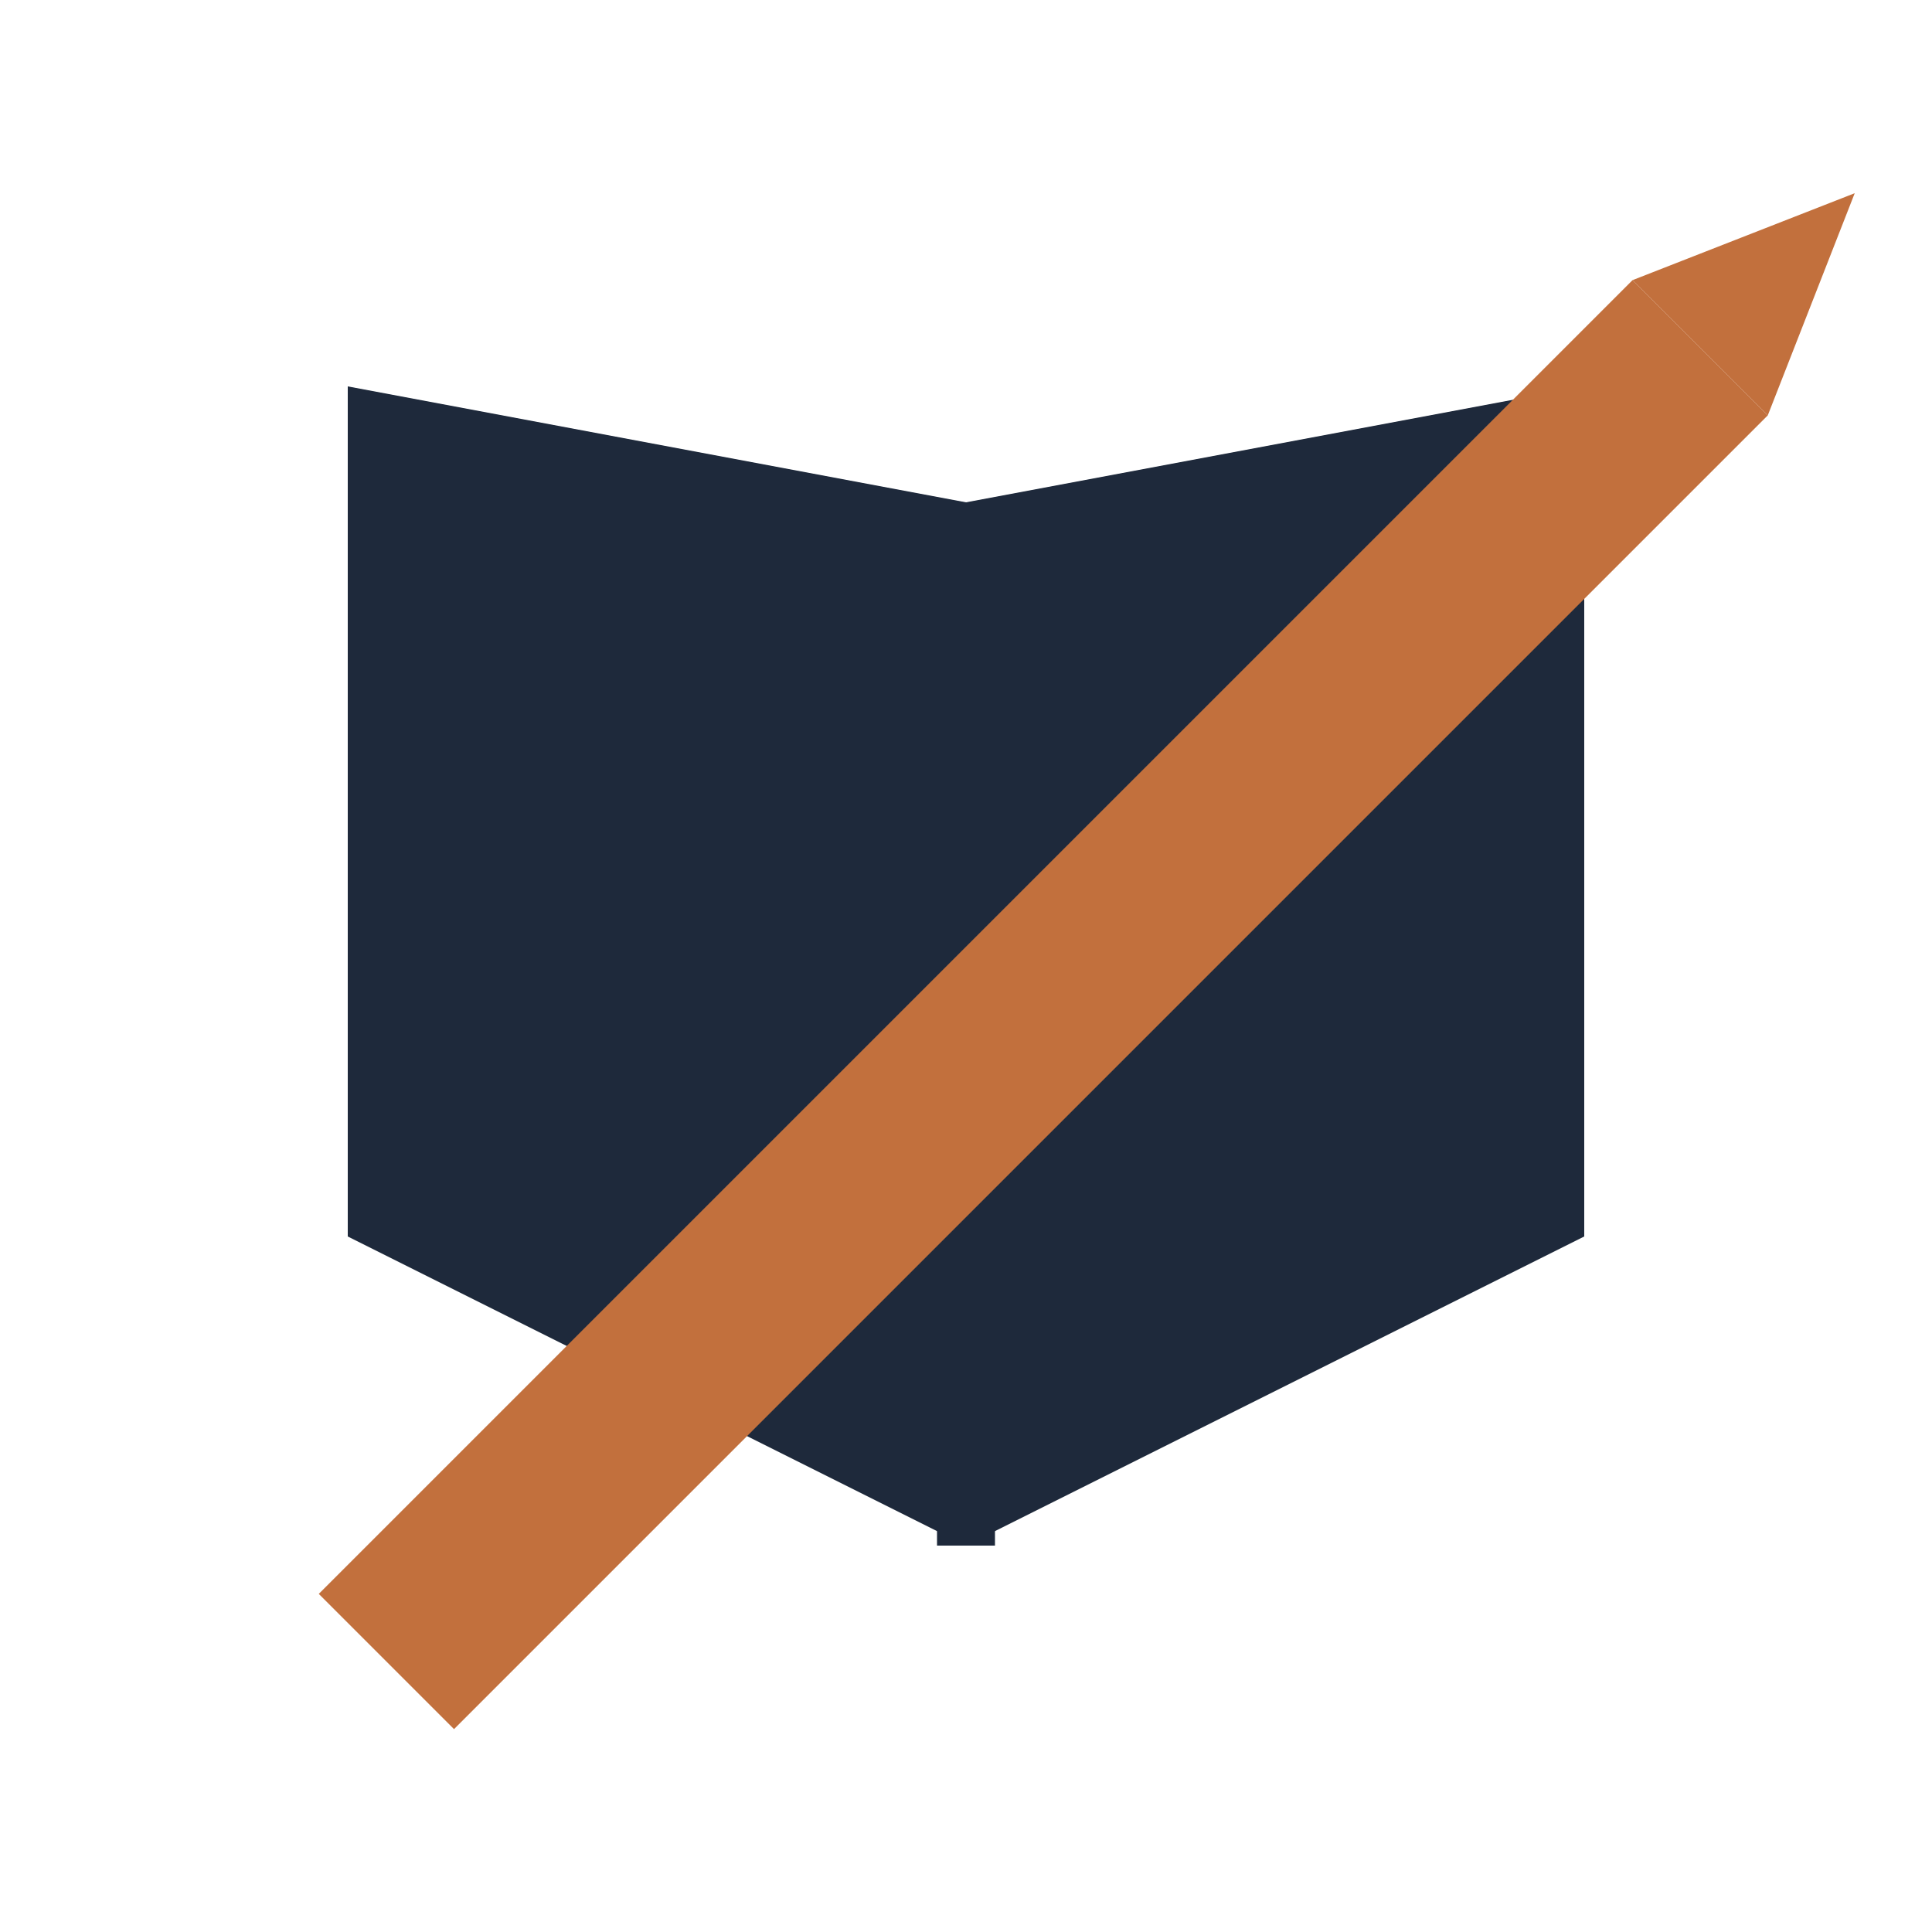
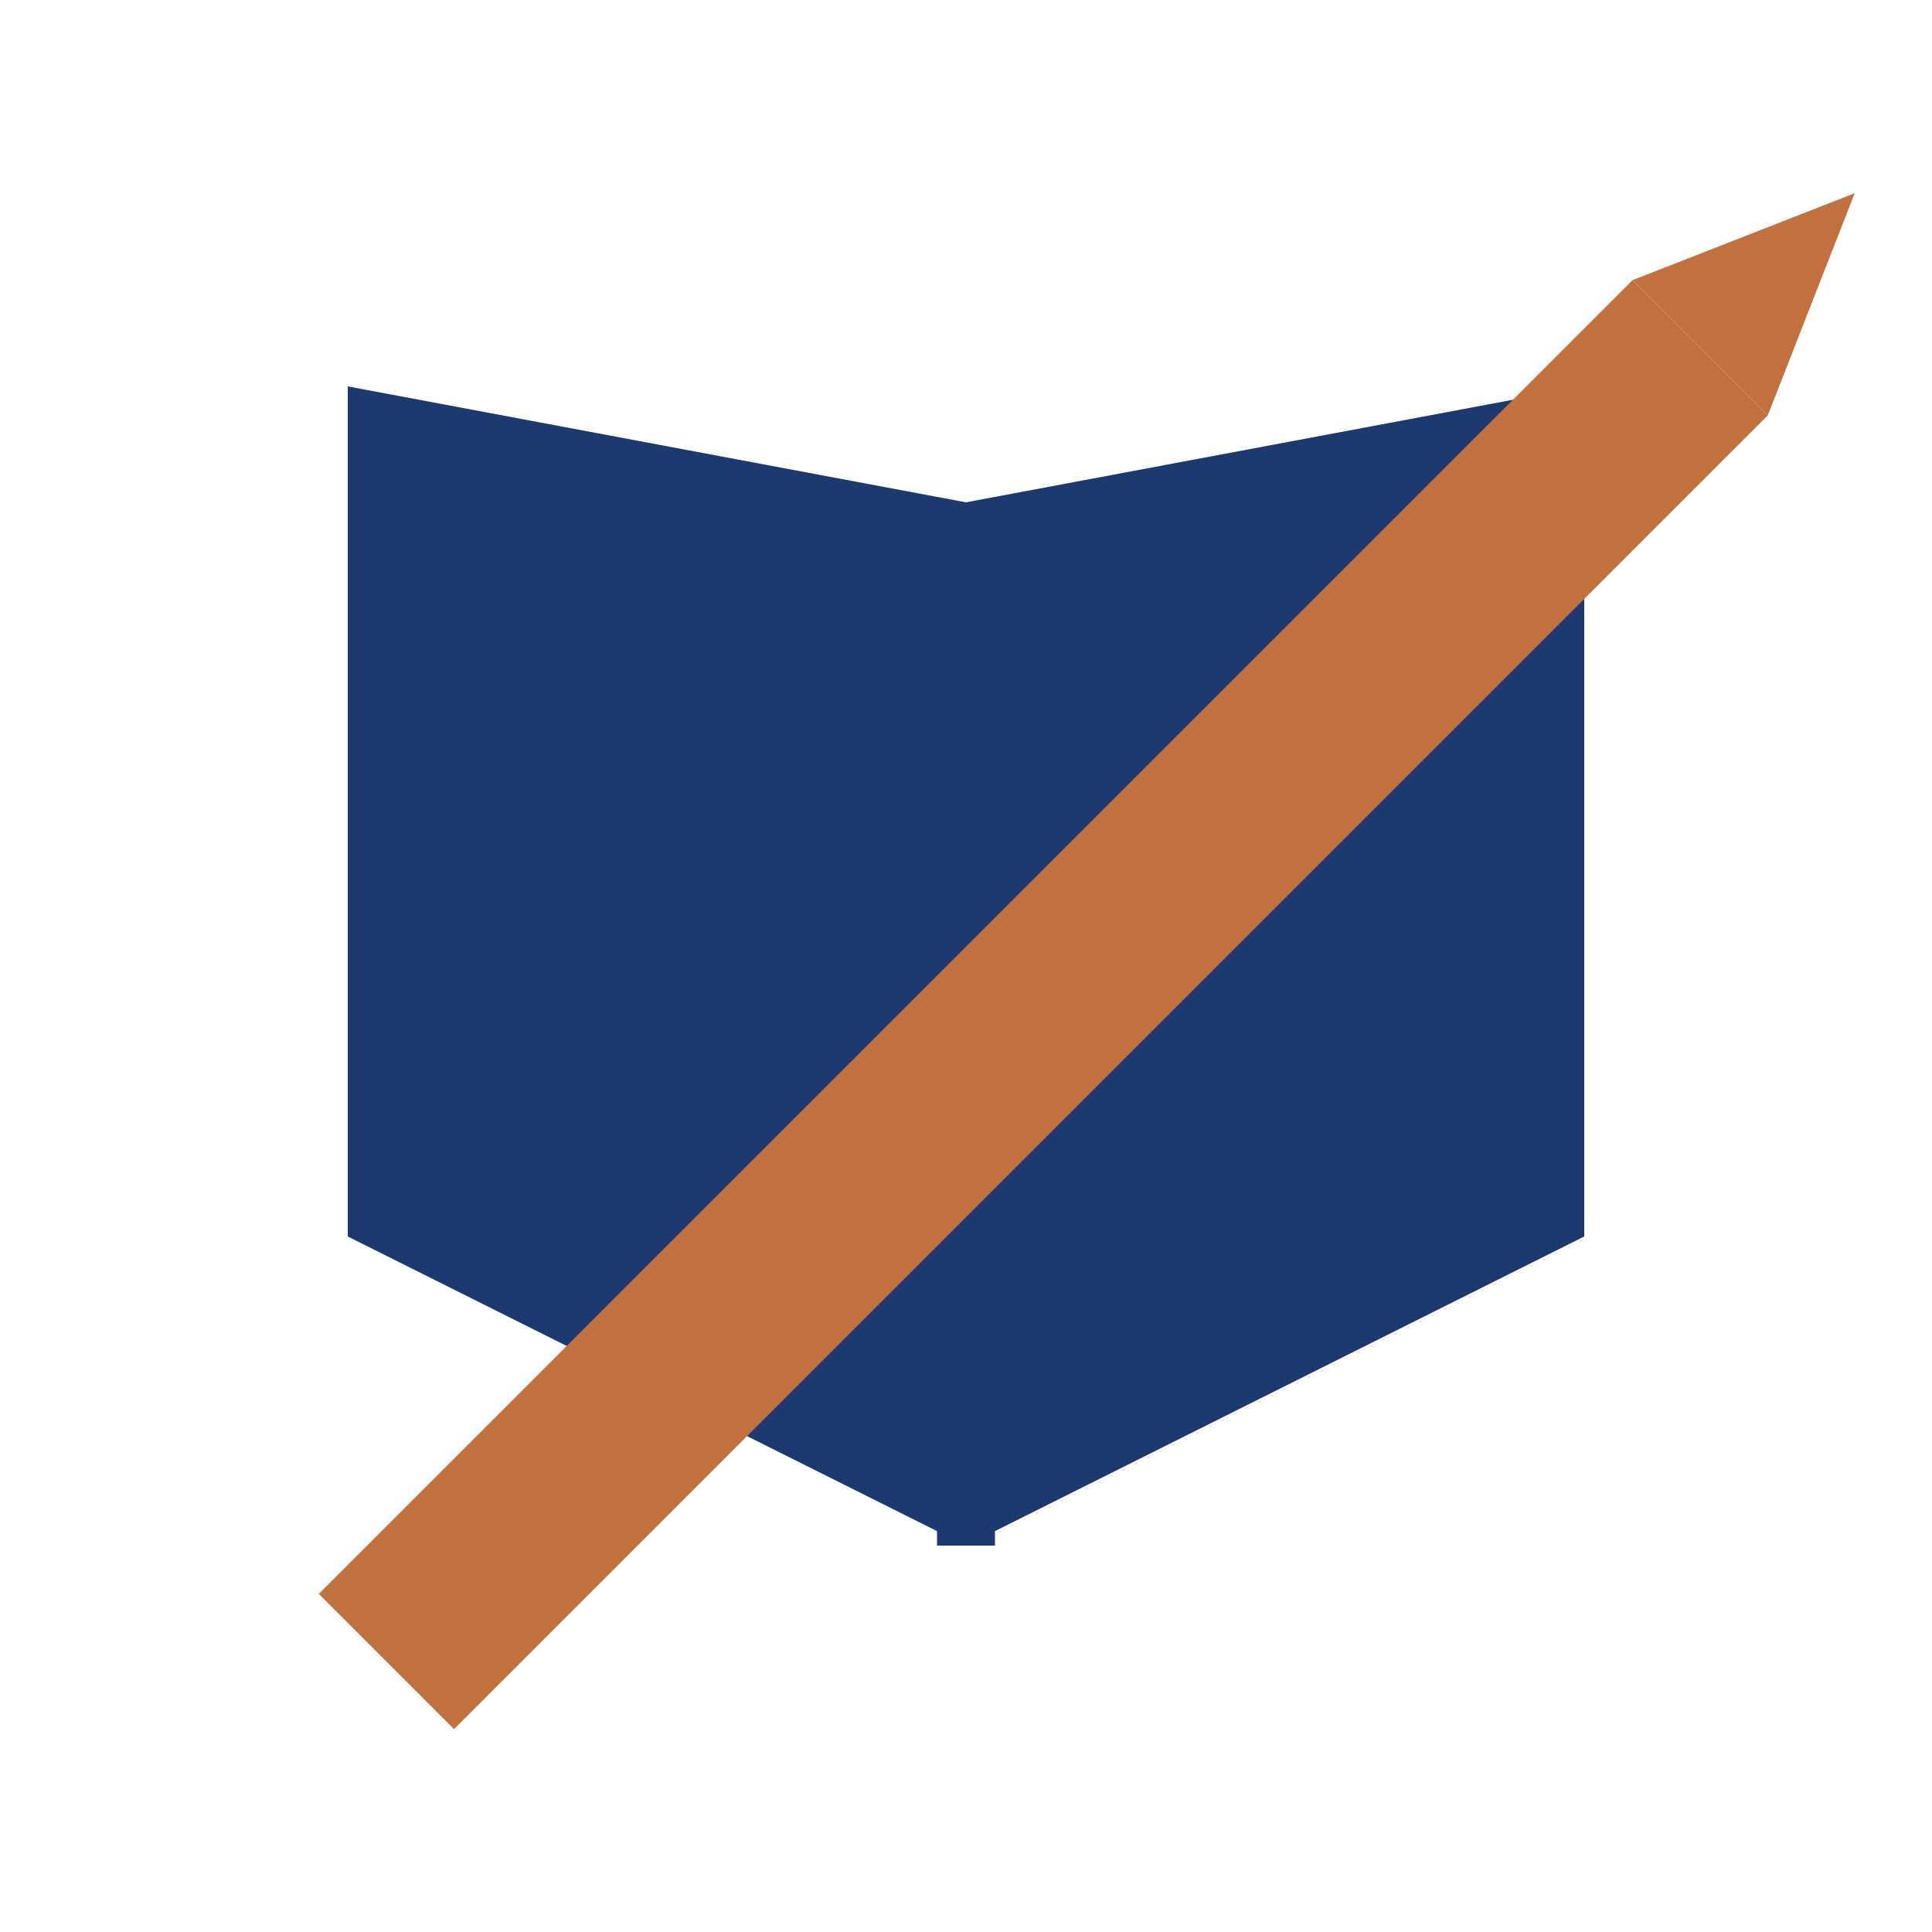
<svg xmlns="http://www.w3.org/2000/svg" viewBox="0 0 100 100" role="img" aria-label="Mckoy">
-   <path d="M50,80 L18,64 L18,20 L50,26 Z" fill="#1e293b" />
-   <path d="M50,80 L82,64 L82,20 L50,26 Z" fill="#1e293b" />
-   <rect x="48.5" y="26" width="3" height="54" fill="#1e293b" />
+   <path d="M50,80 L18,64 L18,20 L50,26 Z" fill="#1d3a70" />
+   <path d="M50,80 L82,64 L82,20 L50,26 Z" fill="#1d3a70" />
+   <rect x="48.5" y="26" width="3" height="54" fill="#1d3a70" />
  <path d="M23.5,89.5 L16.5,82.5 L84.5,14.5 L91.5,21.5 Z" fill="#c2703d" />
  <path d="M84.5,14.5 L91.5,21.5 L96,10 Z" fill="#c2703d" />
</svg>
